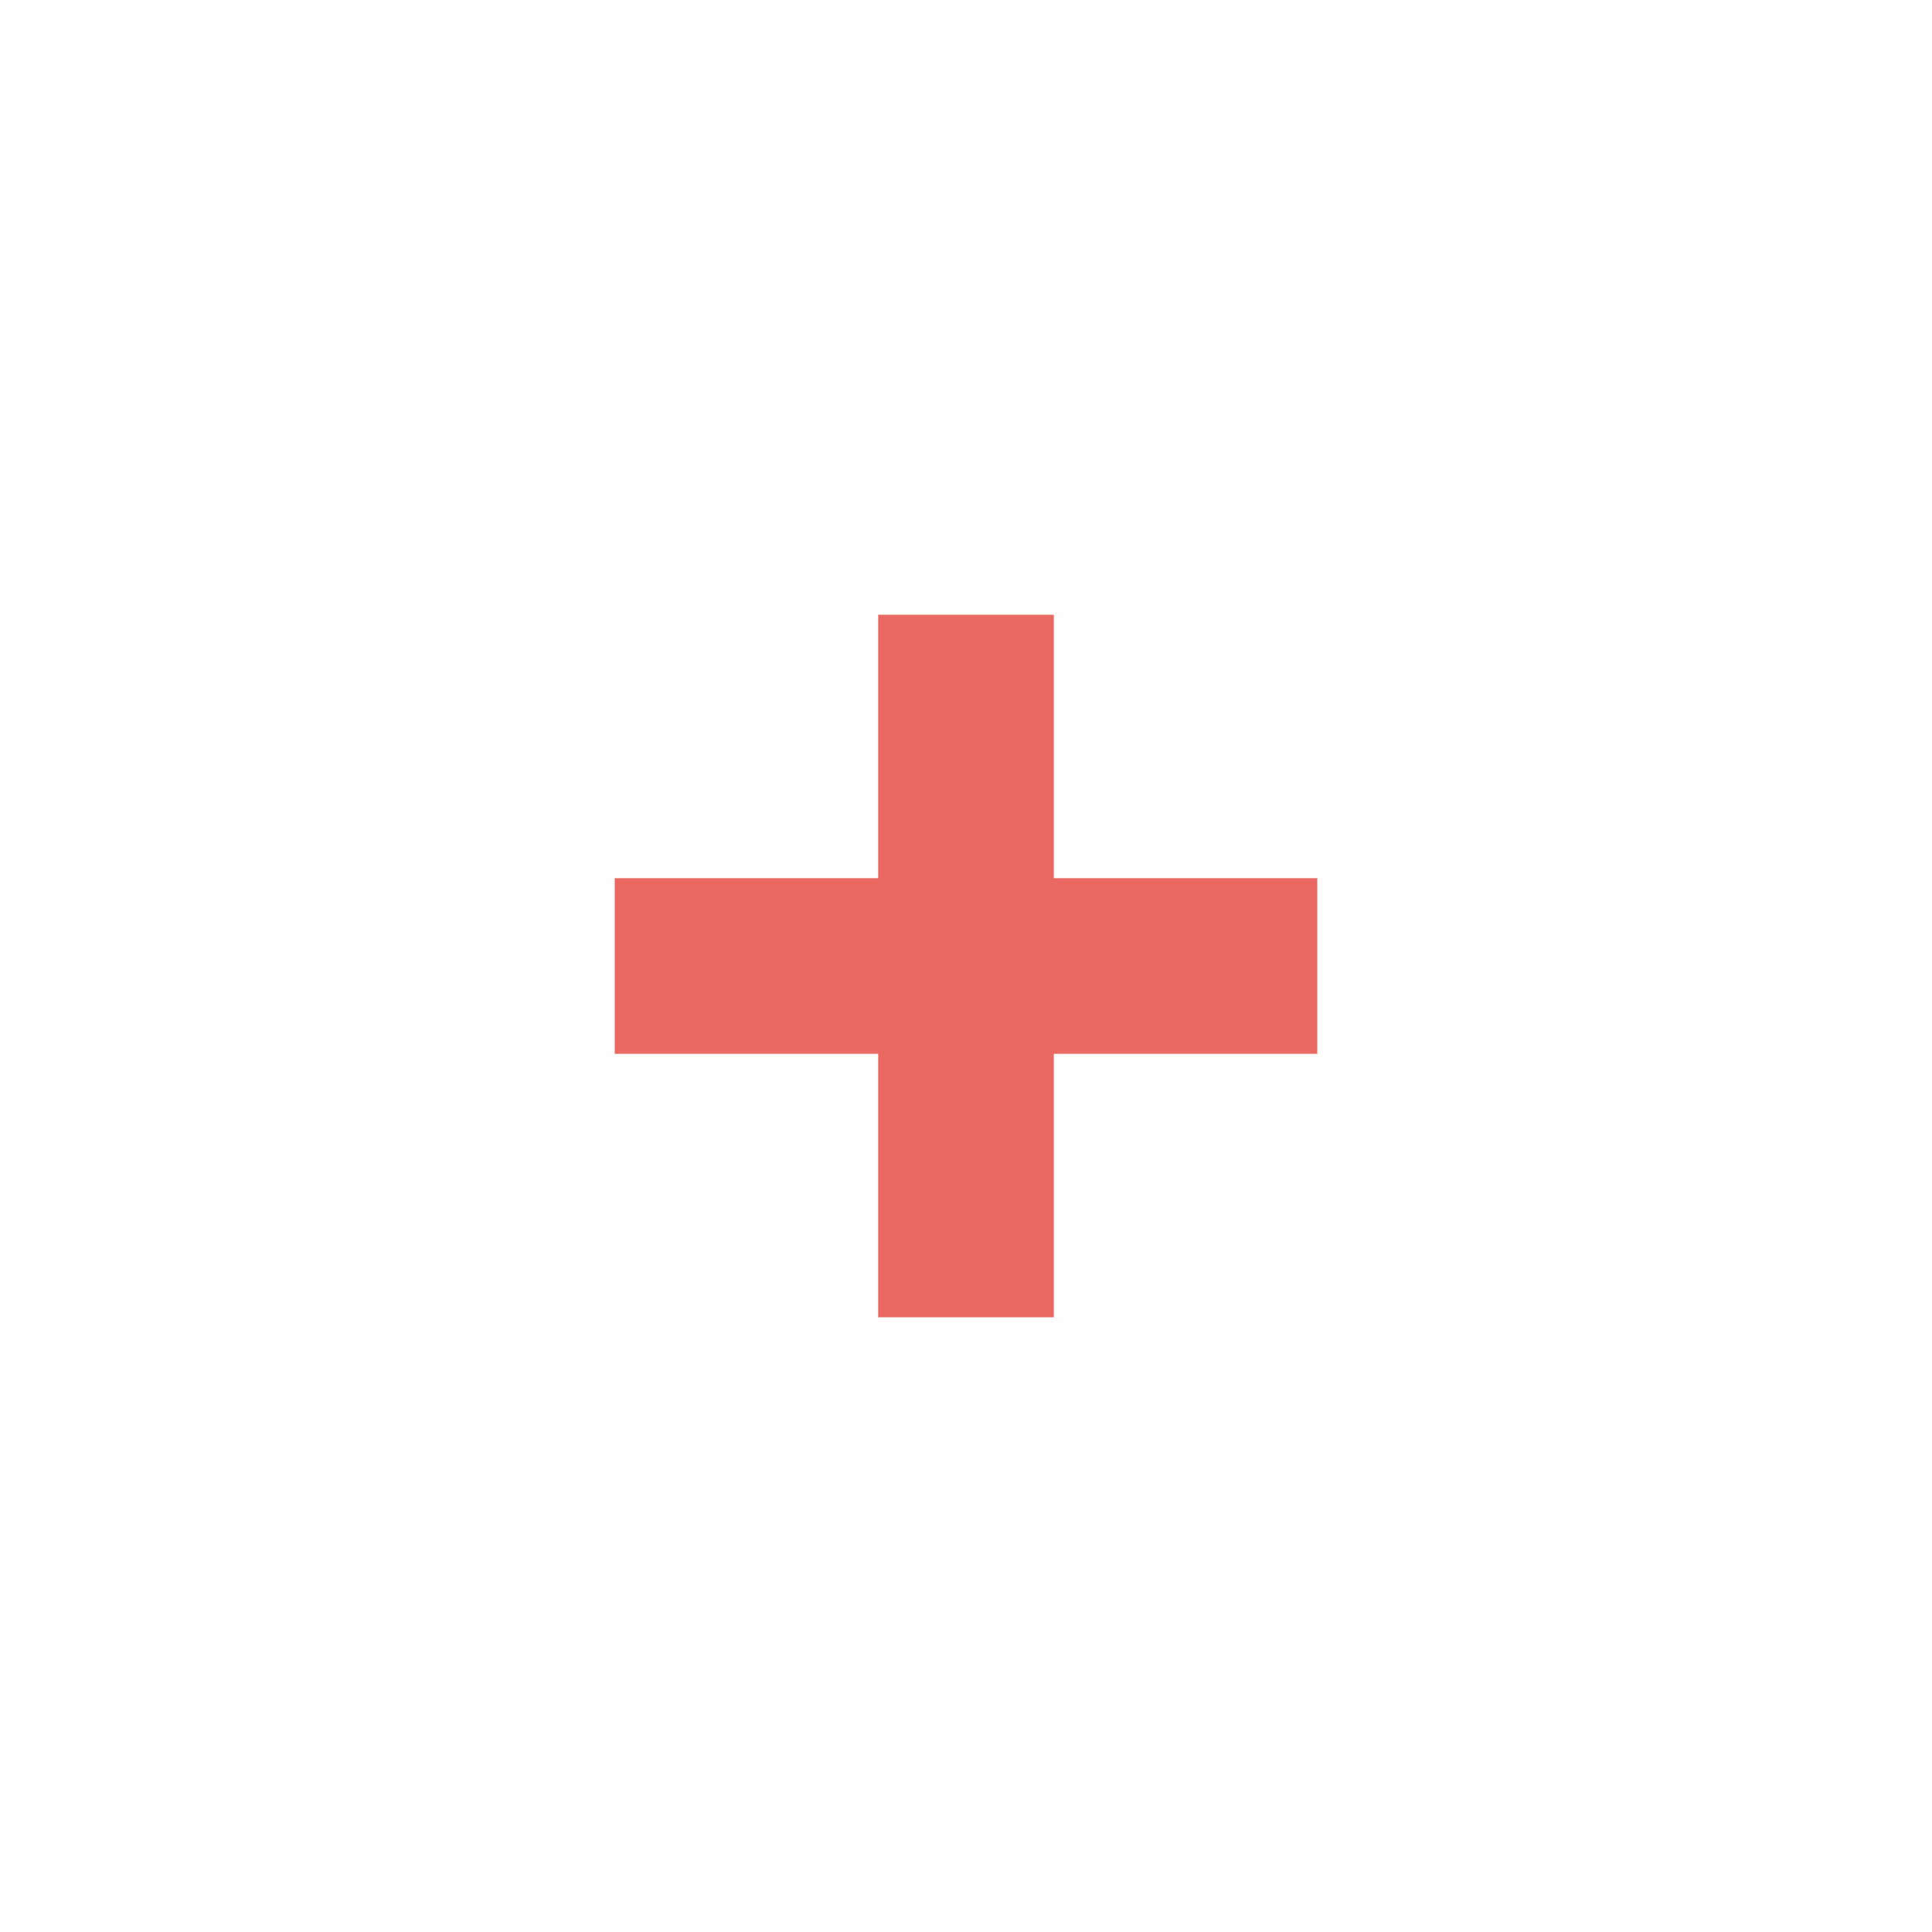
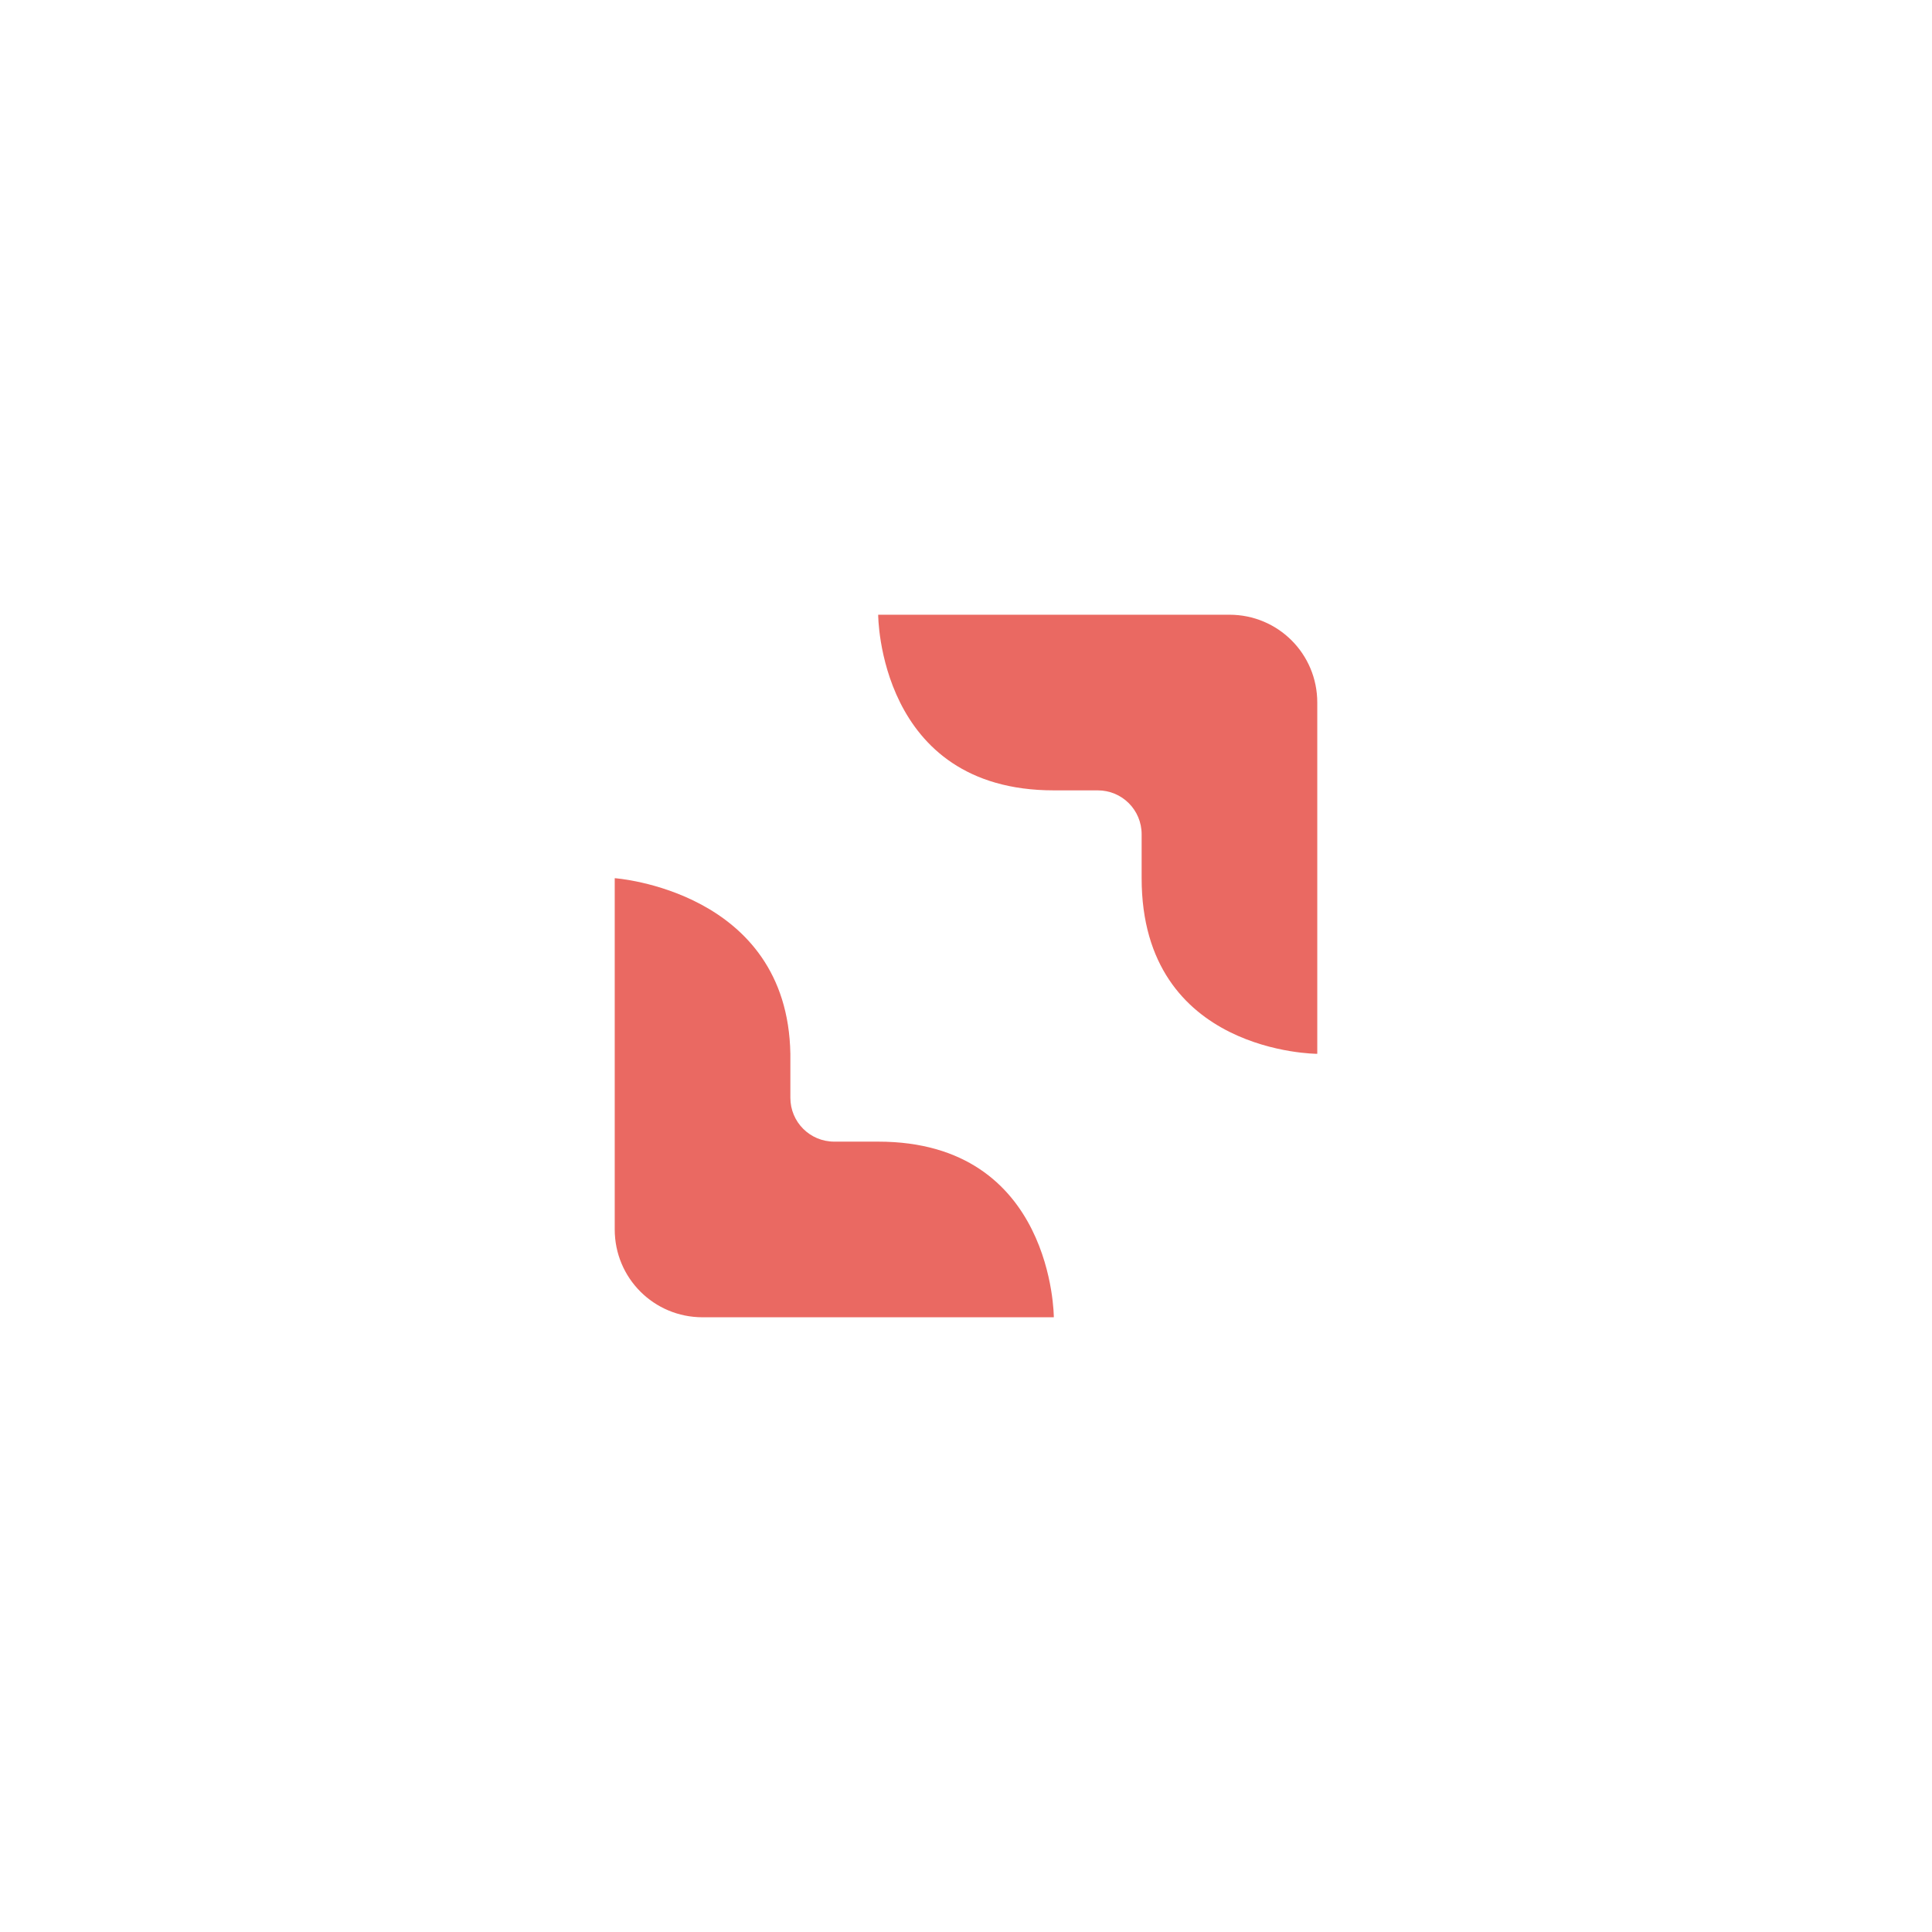
- <svg xmlns="http://www.w3.org/2000/svg" width="22" height="22" viewBox="0 0 22 22">
+ <svg xmlns="http://www.w3.org/2000/svg" width="22" height="22" version="1.1">
  <defs>
    <style id="current-color-scheme" type="text/css">
   .ColorScheme-Text { color:#ea6962; } .ColorScheme-Highlight { color:#4285f4; } .ColorScheme-NeutralText { color:#ff9800; } .ColorScheme-PositiveText { color:#4caf50; } .ColorScheme-NegativeText { color:#f44336; }
  </style>
  </defs>
-   <path style="fill:currentColor" class="ColorScheme-Text" d="M 7 4 L 7 7 L 4 7 L 4 9 L 7 9 L 7 12 L 9 12 L 9 9 L 12 9 L 12 7 L 9 7 L 9 4 L 7 4 z" transform="translate(3 3)" />
+   <g transform="translate(3,3)">
+     <path style="fill:currentColor" class="ColorScheme-Text" d="M 7,4 C 7,4 7,6 9,6 H 9.5 C 9.777,6 10,6.223 10,6.5 V 7 C 10,9 12,9 12,9 V 5 C 12,4.446 11.554,4 11,4 Z M 4,7 V 11 C 4,11.554 4.446,12 5,12 H 9 C 9,12 9,10 7,10 H 6.5 C 6.223,10 6,9.777 6,9.5 V 9 C 5.968,7.138 4,7 4,7 Z" />
+   </g>
</svg>
